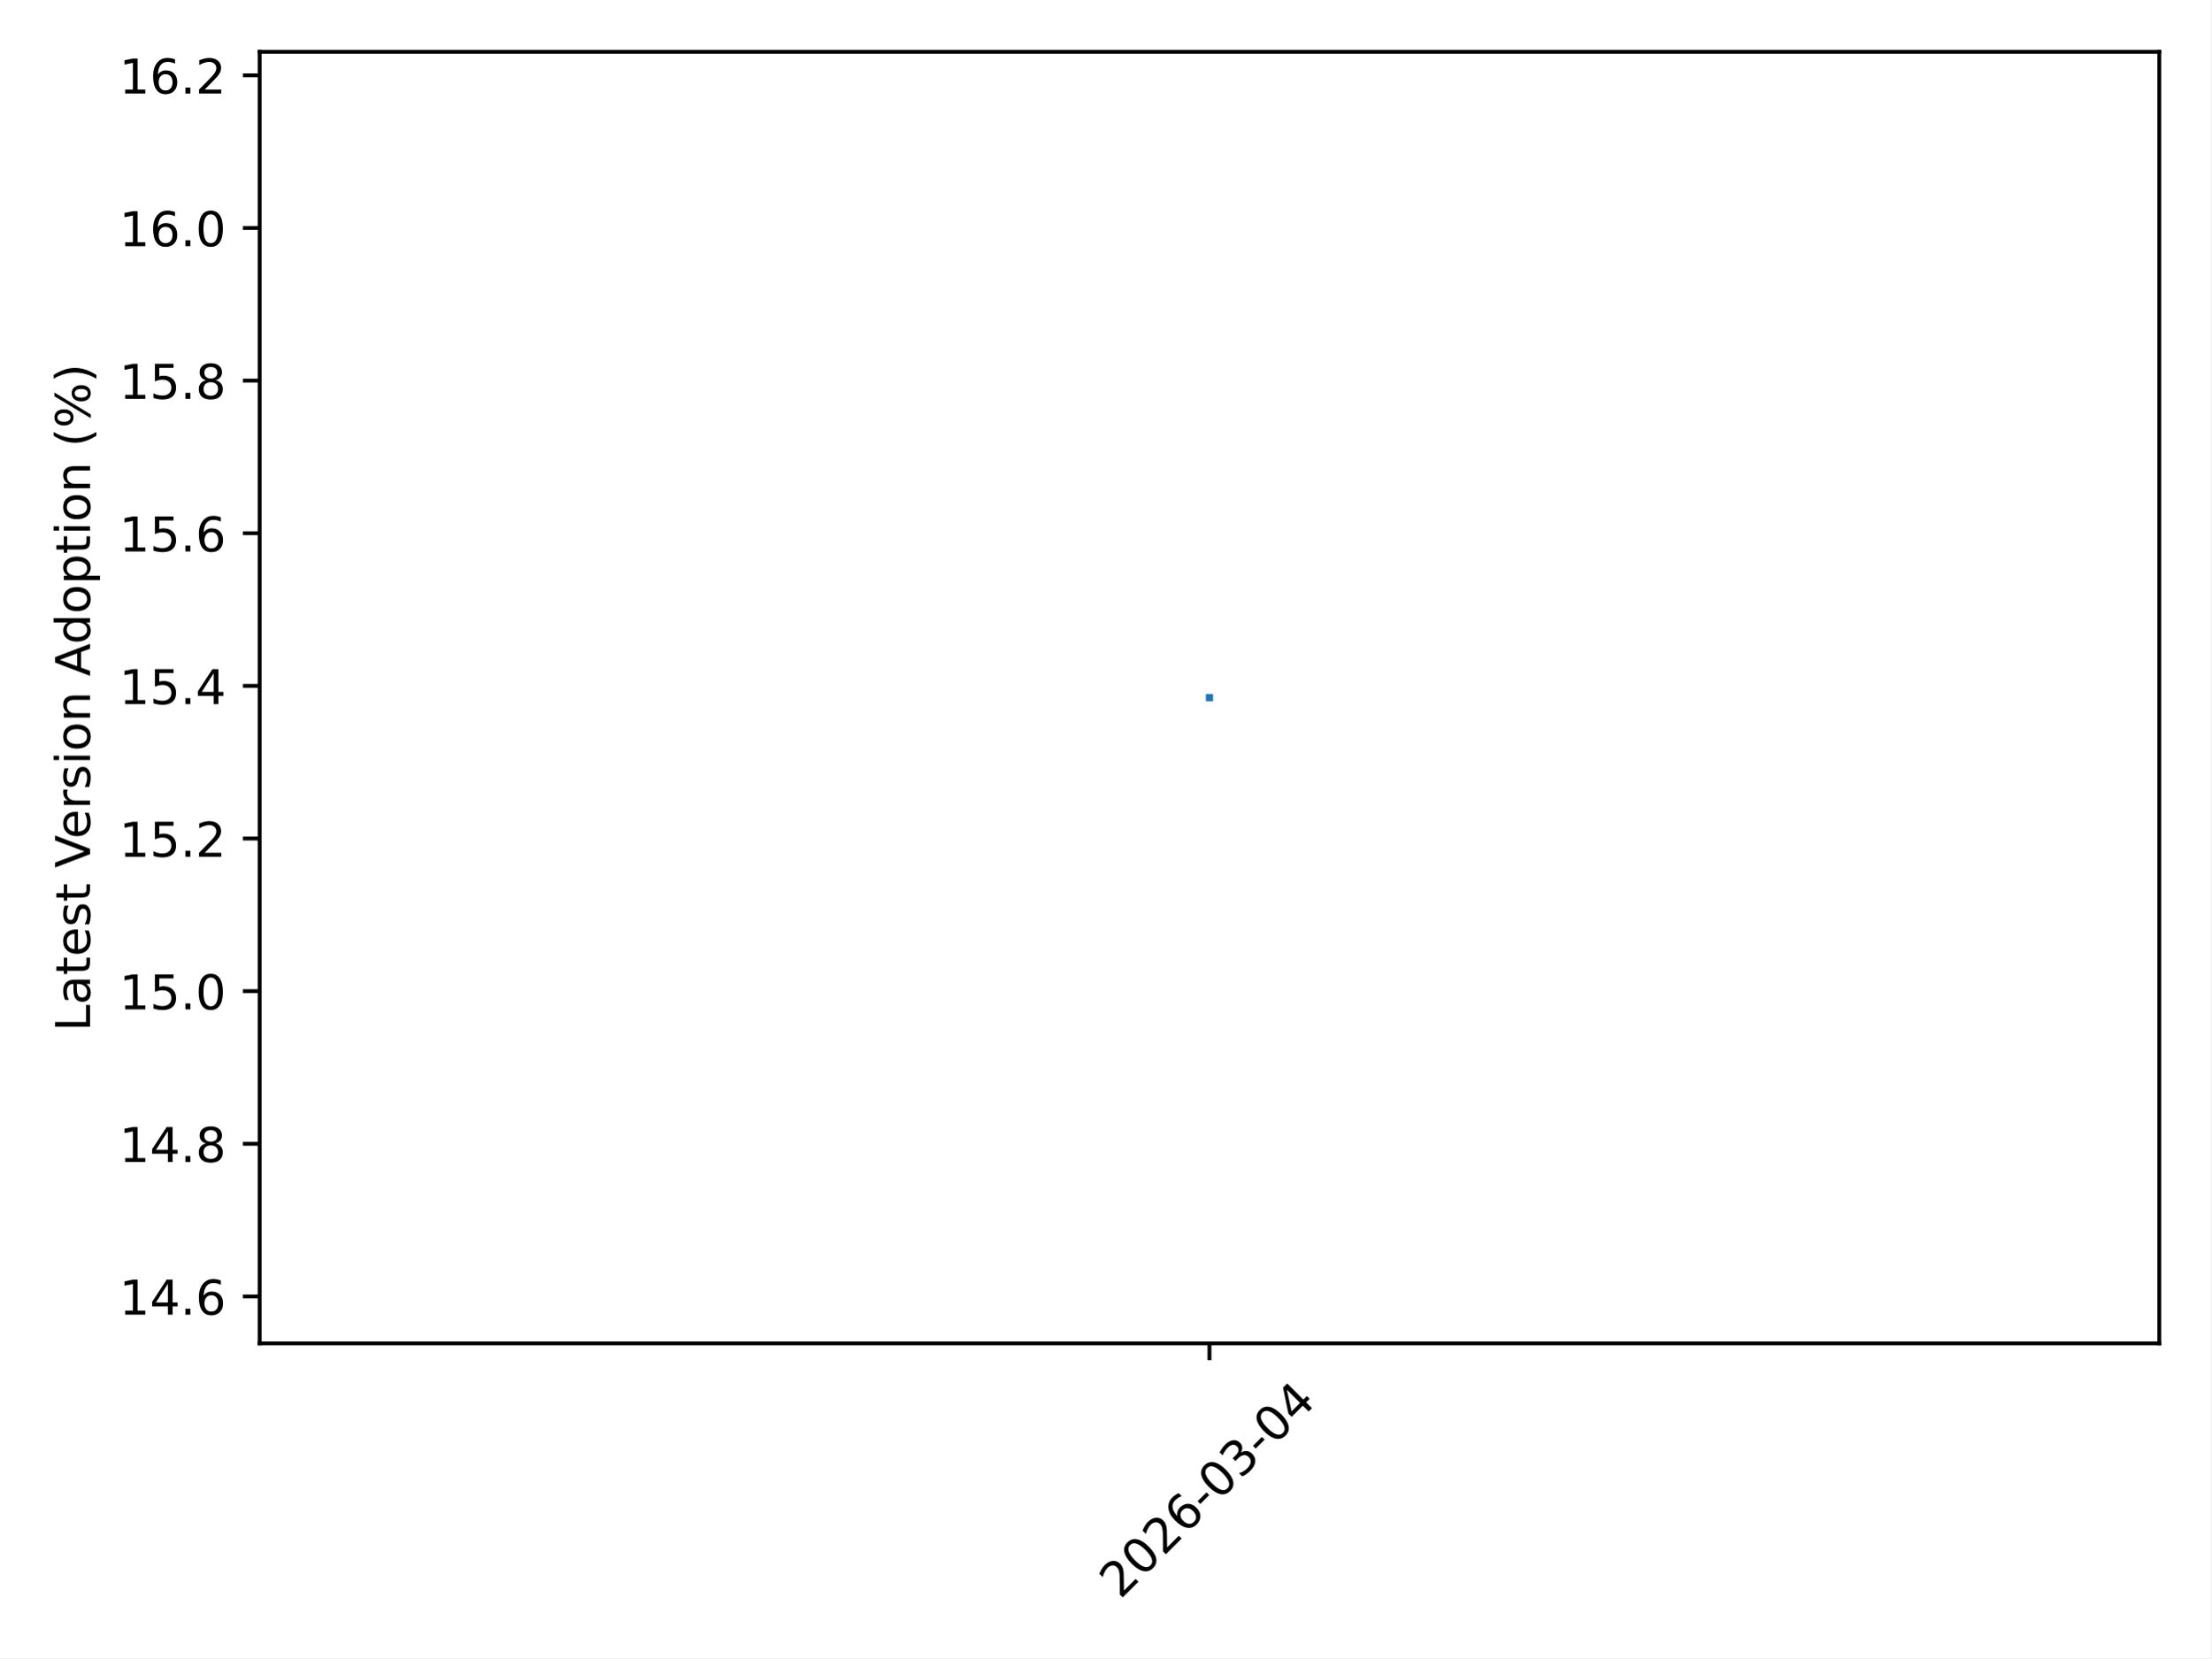
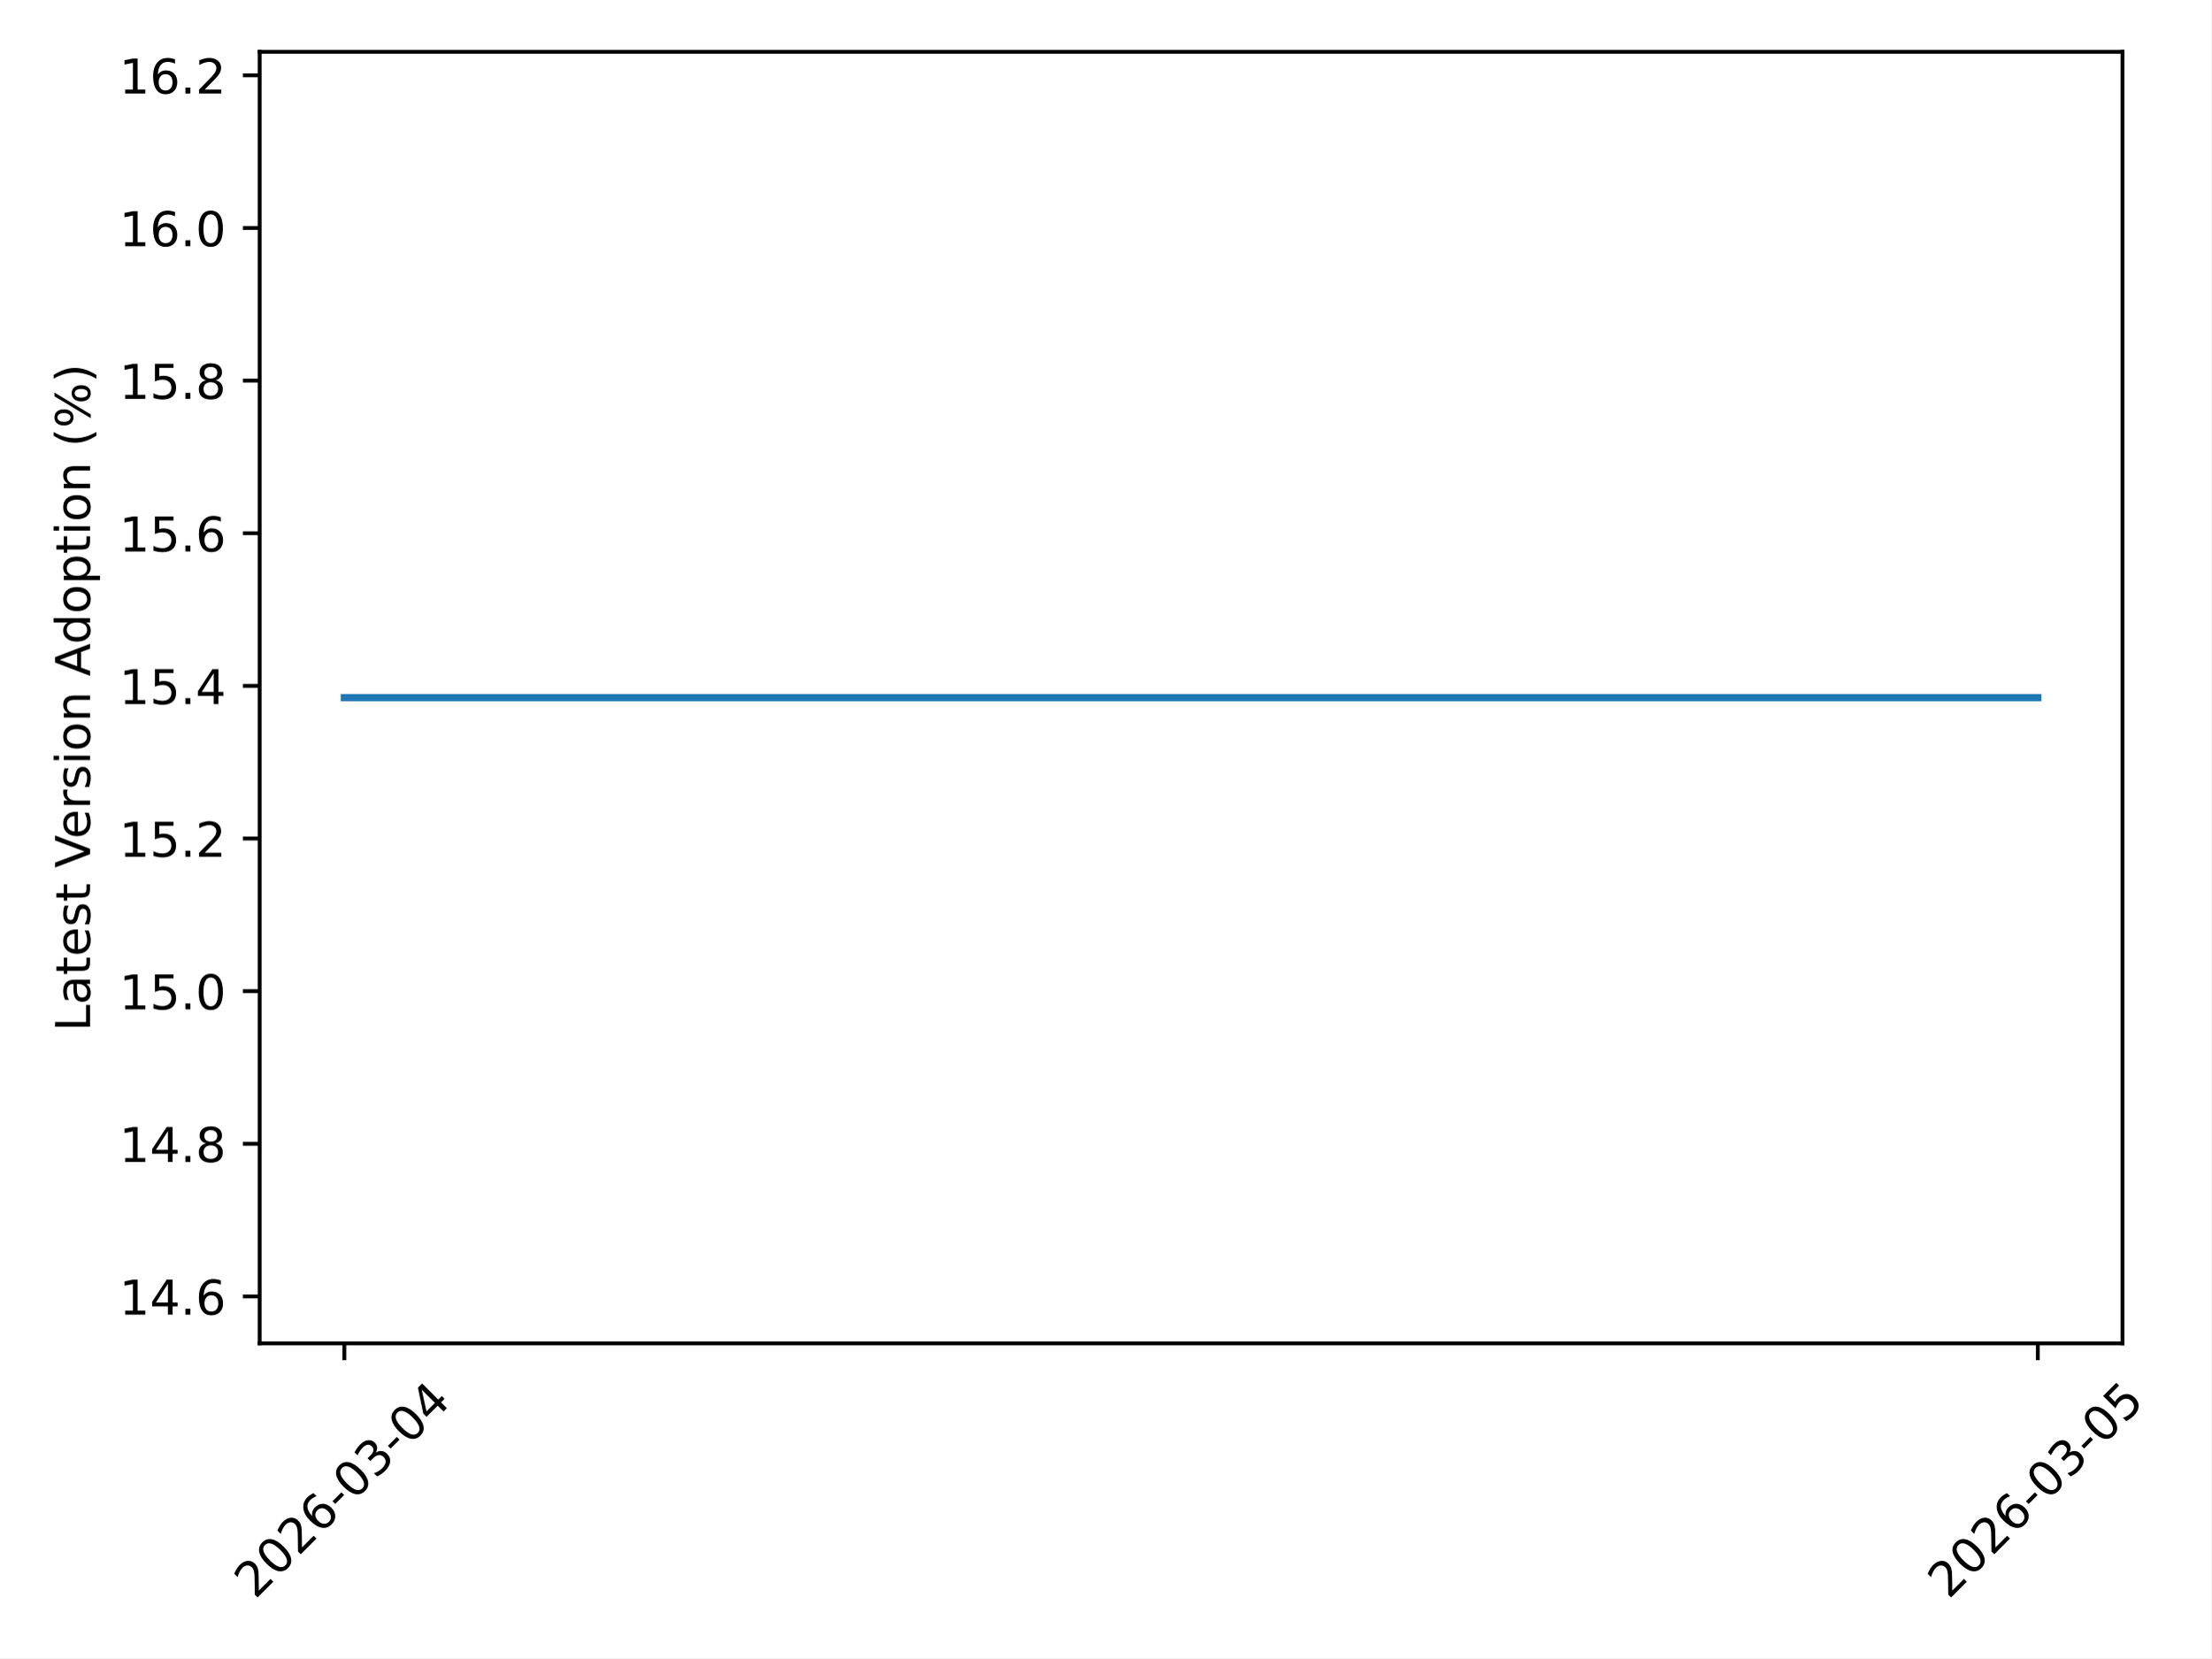
<svg xmlns="http://www.w3.org/2000/svg" xmlns:xlink="http://www.w3.org/1999/xlink" width="460.8pt" height="345.6pt" viewBox="0 0 460.8 345.6" version="1.1">
  <defs>
    <style type="text/css">*{stroke-linejoin: round; stroke-linecap: butt}</style>
  </defs>
  <g id="figure_1">
    <g id="patch_1">
      <path d="M 0 345.6  L 460.8 345.6  L 460.8 0  L 0 0  z " style="fill: #ffffff" />
    </g>
    <g id="axes_1">
      <g id="patch_2">
-         <path d="M 54.11 280.007  L 450 280.007  L 450 10.8  L 54.11 10.8  z " style="fill: #ffffff" />
+         <path d="M 54.11 280.007  L 442.336 280.007  L 442.336 10.8  L 54.11 10.8  z " style="fill: #ffffff" />
      </g>
      <g id="matplotlib.axis_1">
        <g id="xtick_1">
          <g id="line2d_1">
            <defs>
-               <path id="m65b9f79896" d="M 0 0  L 0 3.5  " style="stroke: #000000; stroke-width: 0.8" />
+               <path id="m6cf79daf83" d="M 0 0  L 0 3.5  " style="stroke: #000000; stroke-width: 0.8" />
            </defs>
            <g>
-               <use xlink:href="#m65b9f79896" x="252.055" y="280.007" style="stroke: #000000; stroke-width: 0.8" />
+               <use xlink:href="#m6cf79daf83" x="71.757" y="280.007" style="stroke: #000000; stroke-width: 0.8" />
            </g>
          </g>
          <g id="text_1">
-             <g transform="translate(233.4592 333.4735) rotate(-45) scale(0.1 -0.1)">
+             <g transform="translate(53.16083 333.4735) rotate(-45) scale(0.1 -0.1)">
              <defs>
                <path id="DejaVuSans-32" d="M 1228 531  L 3431 531  L 3431 0  L 469 0  L 469 531  Q 828 903 1448 1529  Q 2069 2156 2228 2338  Q 2531 2678 2651 2914  Q 2772 3150 2772 3378  Q 2772 3750 2511 3984  Q 2250 4219 1831 4219  Q 1534 4219 1204 4116  Q 875 4013 500 3803  L 500 4441  Q 881 4594 1212 4672  Q 1544 4750 1819 4750  Q 2544 4750 2975 4387  Q 3406 4025 3406 3419  Q 3406 3131 3298 2873  Q 3191 2616 2906 2266  Q 2828 2175 2409 1742  Q 1991 1309 1228 531  z " transform="scale(0.015625)" />
                <path id="DejaVuSans-30" d="M 2034 4250  Q 1547 4250 1301 3770  Q 1056 3291 1056 2328  Q 1056 1369 1301 889  Q 1547 409 2034 409  Q 2525 409 2770 889  Q 3016 1369 3016 2328  Q 3016 3291 2770 3770  Q 2525 4250 2034 4250  z M 2034 4750  Q 2819 4750 3233 4129  Q 3647 3509 3647 2328  Q 3647 1150 3233 529  Q 2819 -91 2034 -91  Q 1250 -91 836 529  Q 422 1150 422 2328  Q 422 3509 836 4129  Q 1250 4750 2034 4750  z " transform="scale(0.015625)" />
                <path id="DejaVuSans-36" d="M 2113 2584  Q 1688 2584 1439 2293  Q 1191 2003 1191 1497  Q 1191 994 1439 701  Q 1688 409 2113 409  Q 2538 409 2786 701  Q 3034 994 3034 1497  Q 3034 2003 2786 2293  Q 2538 2584 2113 2584  z M 3366 4563  L 3366 3988  Q 3128 4100 2886 4159  Q 2644 4219 2406 4219  Q 1781 4219 1451 3797  Q 1122 3375 1075 2522  Q 1259 2794 1537 2939  Q 1816 3084 2150 3084  Q 2853 3084 3261 2657  Q 3669 2231 3669 1497  Q 3669 778 3244 343  Q 2819 -91 2113 -91  Q 1303 -91 875 529  Q 447 1150 447 2328  Q 447 3434 972 4092  Q 1497 4750 2381 4750  Q 2619 4750 2861 4703  Q 3103 4656 3366 4563  z " transform="scale(0.015625)" />
                <path id="DejaVuSans-2d" d="M 313 2009  L 1997 2009  L 1997 1497  L 313 1497  L 313 2009  z " transform="scale(0.015625)" />
                <path id="DejaVuSans-33" d="M 2597 2516  Q 3050 2419 3304 2112  Q 3559 1806 3559 1356  Q 3559 666 3084 287  Q 2609 -91 1734 -91  Q 1441 -91 1130 -33  Q 819 25 488 141  L 488 750  Q 750 597 1062 519  Q 1375 441 1716 441  Q 2309 441 2620 675  Q 2931 909 2931 1356  Q 2931 1769 2642 2001  Q 2353 2234 1838 2234  L 1294 2234  L 1294 2753  L 1863 2753  Q 2328 2753 2575 2939  Q 2822 3125 2822 3475  Q 2822 3834 2567 4026  Q 2313 4219 1838 4219  Q 1578 4219 1281 4162  Q 984 4106 628 3988  L 628 4550  Q 988 4650 1302 4700  Q 1616 4750 1894 4750  Q 2613 4750 3031 4423  Q 3450 4097 3450 3541  Q 3450 3153 3228 2886  Q 3006 2619 2597 2516  z " transform="scale(0.015625)" />
                <path id="DejaVuSans-34" d="M 2419 4116  L 825 1625  L 2419 1625  L 2419 4116  z M 2253 4666  L 3047 4666  L 3047 1625  L 3713 1625  L 3713 1100  L 3047 1100  L 3047 0  L 2419 0  L 2419 1100  L 313 1100  L 313 1709  L 2253 4666  z " transform="scale(0.015625)" />
              </defs>
              <use xlink:href="#DejaVuSans-32" />
              <use xlink:href="#DejaVuSans-30" transform="translate(63.62305 0)" />
              <use xlink:href="#DejaVuSans-32" transform="translate(127.2461 0)" />
              <use xlink:href="#DejaVuSans-36" transform="translate(190.8691 0)" />
              <use xlink:href="#DejaVuSans-2d" transform="translate(254.4922 0)" />
              <use xlink:href="#DejaVuSans-30" transform="translate(290.5762 0)" />
              <use xlink:href="#DejaVuSans-33" transform="translate(354.1992 0)" />
              <use xlink:href="#DejaVuSans-2d" transform="translate(417.8223 0)" />
              <use xlink:href="#DejaVuSans-30" transform="translate(453.9062 0)" />
              <use xlink:href="#DejaVuSans-34" transform="translate(517.5293 0)" />
            </g>
          </g>
        </g>
+         <g id="xtick_2">
+           <g id="line2d_2">
+             <g>
+               <use xlink:href="#m6cf79daf83" x="424.689" y="280.007" style="stroke: #000000; stroke-width: 0.8" />
+             </g>
+           </g>
+           <g id="text_2">
+             <g transform="translate(406.0936 333.4735) rotate(-45) scale(0.1 -0.1)">
+               <defs>
+                 <path id="DejaVuSans-35" d="M 691 4666  L 3169 4666  L 3169 4134  L 1269 4134  L 1269 2991  Q 1406 3038 1543 3061  Q 1681 3084 1819 3084  Q 2600 3084 3056 2656  Q 3513 2228 3513 1497  Q 3513 744 3044 326  Q 2575 -91 1722 -91  Q 1428 -91 1123 -41  Q 819 9 494 109  L 494 744  Q 775 591 1075 516  Q 1375 441 1709 441  Q 2250 441 2565 725  Q 2881 1009 2881 1497  Q 2881 1984 2565 2268  Q 2250 2553 1709 2553  Q 1456 2553 1204 2497  Q 953 2441 691 2322  L 691 4666  z " transform="scale(0.015625)" />
+               </defs>
+               <use xlink:href="#DejaVuSans-32" />
+               <use xlink:href="#DejaVuSans-30" transform="translate(63.62305 0)" />
+               <use xlink:href="#DejaVuSans-32" transform="translate(127.2461 0)" />
+               <use xlink:href="#DejaVuSans-36" transform="translate(190.8691 0)" />
+               <use xlink:href="#DejaVuSans-2d" transform="translate(254.4922 0)" />
+               <use xlink:href="#DejaVuSans-30" transform="translate(290.5762 0)" />
+               <use xlink:href="#DejaVuSans-33" transform="translate(354.1992 0)" />
+               <use xlink:href="#DejaVuSans-2d" transform="translate(417.8223 0)" />
+               <use xlink:href="#DejaVuSans-30" transform="translate(453.9062 0)" />
+               <use xlink:href="#DejaVuSans-35" transform="translate(517.5293 0)" />
+             </g>
+           </g>
+         </g>
      </g>
      <g id="matplotlib.axis_2">
        <g id="ytick_1">
-           <g id="line2d_2">
+           <g id="line2d_3">
            <defs>
-               <path id="m58ff1e82b1" d="M 0 0  L -3.5 0  " style="stroke: #000000; stroke-width: 0.8" />
+               <path id="m747ff43fd9" d="M 0 0  L -3.5 0  " style="stroke: #000000; stroke-width: 0.8" />
            </defs>
            <g>
-               <use xlink:href="#m58ff1e82b1" x="54.11" y="270.217" style="stroke: #000000; stroke-width: 0.8" />
-             </g>
-           </g>
-           <g id="text_2">
+               <use xlink:href="#m747ff43fd9" x="54.11" y="270.217" style="stroke: #000000; stroke-width: 0.8" />
+             </g>
+           </g>
+           <g id="text_3">
            <g transform="translate(24.84437 274.0165) scale(0.1 -0.1)">
              <defs>
                <path id="DejaVuSans-31" d="M 794 531  L 1825 531  L 1825 4091  L 703 3866  L 703 4441  L 1819 4666  L 2450 4666  L 2450 531  L 3481 531  L 3481 0  L 794 0  L 794 531  z " transform="scale(0.015625)" />
                <path id="DejaVuSans-2e" d="M 684 794  L 1344 794  L 1344 0  L 684 0  L 684 794  z " transform="scale(0.015625)" />
              </defs>
              <use xlink:href="#DejaVuSans-31" />
              <use xlink:href="#DejaVuSans-34" transform="translate(63.62305 0)" />
              <use xlink:href="#DejaVuSans-2e" transform="translate(127.2461 0)" />
              <use xlink:href="#DejaVuSans-36" transform="translate(159.0332 0)" />
            </g>
          </g>
        </g>
        <g id="ytick_2">
-           <g id="line2d_3">
-             <g>
-               <use xlink:href="#m58ff1e82b1" x="54.11" y="238.402" style="stroke: #000000; stroke-width: 0.8" />
-             </g>
-           </g>
-           <g id="text_3">
+           <g id="line2d_4">
+             <g>
+               <use xlink:href="#m747ff43fd9" x="54.11" y="238.402" style="stroke: #000000; stroke-width: 0.8" />
+             </g>
+           </g>
+           <g id="text_4">
            <g transform="translate(24.84437 242.2012) scale(0.1 -0.1)">
              <defs>
                <path id="DejaVuSans-38" d="M 2034 2216  Q 1584 2216 1326 1975  Q 1069 1734 1069 1313  Q 1069 891 1326 650  Q 1584 409 2034 409  Q 2484 409 2743 651  Q 3003 894 3003 1313  Q 3003 1734 2745 1975  Q 2488 2216 2034 2216  z M 1403 2484  Q 997 2584 770 2862  Q 544 3141 544 3541  Q 544 4100 942 4425  Q 1341 4750 2034 4750  Q 2731 4750 3128 4425  Q 3525 4100 3525 3541  Q 3525 3141 3298 2862  Q 3072 2584 2669 2484  Q 3125 2378 3379 2068  Q 3634 1759 3634 1313  Q 3634 634 3220 271  Q 2806 -91 2034 -91  Q 1263 -91 848 271  Q 434 634 434 1313  Q 434 1759 690 2068  Q 947 2378 1403 2484  z M 1172 3481  Q 1172 3119 1398 2916  Q 1625 2713 2034 2713  Q 2441 2713 2670 2916  Q 2900 3119 2900 3481  Q 2900 3844 2670 4047  Q 2441 4250 2034 4250  Q 1625 4250 1398 4047  Q 1172 3844 1172 3481  z " transform="scale(0.015625)" />
              </defs>
              <use xlink:href="#DejaVuSans-31" />
              <use xlink:href="#DejaVuSans-34" transform="translate(63.62305 0)" />
              <use xlink:href="#DejaVuSans-2e" transform="translate(127.2461 0)" />
              <use xlink:href="#DejaVuSans-38" transform="translate(159.0332 0)" />
            </g>
          </g>
        </g>
        <g id="ytick_3">
-           <g id="line2d_4">
-             <g>
-               <use xlink:href="#m58ff1e82b1" x="54.11" y="206.587" style="stroke: #000000; stroke-width: 0.8" />
-             </g>
-           </g>
-           <g id="text_4">
+           <g id="line2d_5">
+             <g>
+               <use xlink:href="#m747ff43fd9" x="54.11" y="206.587" style="stroke: #000000; stroke-width: 0.8" />
+             </g>
+           </g>
+           <g id="text_5">
            <g transform="translate(24.84437 210.3859) scale(0.1 -0.1)">
-               <defs>
-                 <path id="DejaVuSans-35" d="M 691 4666  L 3169 4666  L 3169 4134  L 1269 4134  L 1269 2991  Q 1406 3038 1543 3061  Q 1681 3084 1819 3084  Q 2600 3084 3056 2656  Q 3513 2228 3513 1497  Q 3513 744 3044 326  Q 2575 -91 1722 -91  Q 1428 -91 1123 -41  Q 819 9 494 109  L 494 744  Q 775 591 1075 516  Q 1375 441 1709 441  Q 2250 441 2565 725  Q 2881 1009 2881 1497  Q 2881 1984 2565 2268  Q 2250 2553 1709 2553  Q 1456 2553 1204 2497  Q 953 2441 691 2322  L 691 4666  z " transform="scale(0.015625)" />
-               </defs>
              <use xlink:href="#DejaVuSans-31" />
              <use xlink:href="#DejaVuSans-35" transform="translate(63.62305 0)" />
              <use xlink:href="#DejaVuSans-2e" transform="translate(127.2461 0)" />
              <use xlink:href="#DejaVuSans-30" transform="translate(159.0332 0)" />
            </g>
          </g>
        </g>
        <g id="ytick_4">
-           <g id="line2d_5">
-             <g>
-               <use xlink:href="#m58ff1e82b1" x="54.11" y="174.771" style="stroke: #000000; stroke-width: 0.8" />
-             </g>
-           </g>
-           <g id="text_5">
+           <g id="line2d_6">
+             <g>
+               <use xlink:href="#m747ff43fd9" x="54.11" y="174.771" style="stroke: #000000; stroke-width: 0.8" />
+             </g>
+           </g>
+           <g id="text_6">
            <g transform="translate(24.84437 178.5705) scale(0.1 -0.1)">
              <use xlink:href="#DejaVuSans-31" />
              <use xlink:href="#DejaVuSans-35" transform="translate(63.62305 0)" />
              <use xlink:href="#DejaVuSans-2e" transform="translate(127.2461 0)" />
              <use xlink:href="#DejaVuSans-32" transform="translate(159.0332 0)" />
            </g>
          </g>
        </g>
        <g id="ytick_5">
-           <g id="line2d_6">
-             <g>
-               <use xlink:href="#m58ff1e82b1" x="54.11" y="142.956" style="stroke: #000000; stroke-width: 0.8" />
-             </g>
-           </g>
-           <g id="text_6">
+           <g id="line2d_7">
+             <g>
+               <use xlink:href="#m747ff43fd9" x="54.11" y="142.956" style="stroke: #000000; stroke-width: 0.8" />
+             </g>
+           </g>
+           <g id="text_7">
            <g transform="translate(24.84437 146.7552) scale(0.1 -0.1)">
              <use xlink:href="#DejaVuSans-31" />
              <use xlink:href="#DejaVuSans-35" transform="translate(63.62305 0)" />
              <use xlink:href="#DejaVuSans-2e" transform="translate(127.2461 0)" />
              <use xlink:href="#DejaVuSans-34" transform="translate(159.0332 0)" />
            </g>
          </g>
        </g>
        <g id="ytick_6">
-           <g id="line2d_7">
-             <g>
-               <use xlink:href="#m58ff1e82b1" x="54.11" y="111.141" style="stroke: #000000; stroke-width: 0.8" />
-             </g>
-           </g>
-           <g id="text_7">
+           <g id="line2d_8">
+             <g>
+               <use xlink:href="#m747ff43fd9" x="54.11" y="111.141" style="stroke: #000000; stroke-width: 0.8" />
+             </g>
+           </g>
+           <g id="text_8">
            <g transform="translate(24.84437 114.9399) scale(0.1 -0.1)">
              <use xlink:href="#DejaVuSans-31" />
              <use xlink:href="#DejaVuSans-35" transform="translate(63.62305 0)" />
              <use xlink:href="#DejaVuSans-2e" transform="translate(127.2461 0)" />
              <use xlink:href="#DejaVuSans-36" transform="translate(159.0332 0)" />
            </g>
          </g>
        </g>
        <g id="ytick_7">
-           <g id="line2d_8">
-             <g>
-               <use xlink:href="#m58ff1e82b1" x="54.11" y="79.325" style="stroke: #000000; stroke-width: 0.8" />
-             </g>
-           </g>
-           <g id="text_8">
+           <g id="line2d_9">
+             <g>
+               <use xlink:href="#m747ff43fd9" x="54.11" y="79.325" style="stroke: #000000; stroke-width: 0.8" />
+             </g>
+           </g>
+           <g id="text_9">
            <g transform="translate(24.84437 83.12455) scale(0.1 -0.1)">
              <use xlink:href="#DejaVuSans-31" />
              <use xlink:href="#DejaVuSans-35" transform="translate(63.62305 0)" />
              <use xlink:href="#DejaVuSans-2e" transform="translate(127.2461 0)" />
              <use xlink:href="#DejaVuSans-38" transform="translate(159.0332 0)" />
            </g>
          </g>
        </g>
        <g id="ytick_8">
-           <g id="line2d_9">
-             <g>
-               <use xlink:href="#m58ff1e82b1" x="54.11" y="47.51" style="stroke: #000000; stroke-width: 0.8" />
-             </g>
-           </g>
-           <g id="text_9">
+           <g id="line2d_10">
+             <g>
+               <use xlink:href="#m747ff43fd9" x="54.11" y="47.51" style="stroke: #000000; stroke-width: 0.8" />
+             </g>
+           </g>
+           <g id="text_10">
            <g transform="translate(24.84437 51.30922) scale(0.1 -0.1)">
              <use xlink:href="#DejaVuSans-31" />
              <use xlink:href="#DejaVuSans-36" transform="translate(63.62305 0)" />
              <use xlink:href="#DejaVuSans-2e" transform="translate(127.2461 0)" />
              <use xlink:href="#DejaVuSans-30" transform="translate(159.0332 0)" />
            </g>
          </g>
        </g>
        <g id="ytick_9">
-           <g id="line2d_10">
-             <g>
-               <use xlink:href="#m58ff1e82b1" x="54.11" y="15.695" style="stroke: #000000; stroke-width: 0.8" />
-             </g>
-           </g>
-           <g id="text_10">
+           <g id="line2d_11">
+             <g>
+               <use xlink:href="#m747ff43fd9" x="54.11" y="15.695" style="stroke: #000000; stroke-width: 0.8" />
+             </g>
+           </g>
+           <g id="text_11">
            <g transform="translate(24.84437 19.49388) scale(0.1 -0.1)">
              <use xlink:href="#DejaVuSans-31" />
              <use xlink:href="#DejaVuSans-36" transform="translate(63.62305 0)" />
              <use xlink:href="#DejaVuSans-2e" transform="translate(127.2461 0)" />
              <use xlink:href="#DejaVuSans-32" transform="translate(159.0332 0)" />
            </g>
          </g>
        </g>
-         <g id="text_11">
+         <g id="text_12">
          <g transform="translate(18.76469 214.9791) rotate(-90) scale(0.1 -0.1)">
            <defs>
              <path id="DejaVuSans-4c" d="M 628 4666  L 1259 4666  L 1259 531  L 3531 531  L 3531 0  L 628 0  L 628 4666  z " transform="scale(0.015625)" />
              <path id="DejaVuSans-61" d="M 2194 1759  Q 1497 1759 1228 1600  Q 959 1441 959 1056  Q 959 750 1161 570  Q 1363 391 1709 391  Q 2188 391 2477 730  Q 2766 1069 2766 1631  L 2766 1759  L 2194 1759  z M 3341 1997  L 3341 0  L 2766 0  L 2766 531  Q 2569 213 2275 61  Q 1981 -91 1556 -91  Q 1019 -91 701 211  Q 384 513 384 1019  Q 384 1609 779 1909  Q 1175 2209 1959 2209  L 2766 2209  L 2766 2266  Q 2766 2663 2505 2880  Q 2244 3097 1772 3097  Q 1472 3097 1187 3025  Q 903 2953 641 2809  L 641 3341  Q 956 3463 1253 3523  Q 1550 3584 1831 3584  Q 2591 3584 2966 3190  Q 3341 2797 3341 1997  z " transform="scale(0.015625)" />
              <path id="DejaVuSans-74" d="M 1172 4494  L 1172 3500  L 2356 3500  L 2356 3053  L 1172 3053  L 1172 1153  Q 1172 725 1289 603  Q 1406 481 1766 481  L 2356 481  L 2356 0  L 1766 0  Q 1100 0 847 248  Q 594 497 594 1153  L 594 3053  L 172 3053  L 172 3500  L 594 3500  L 594 4494  L 1172 4494  z " transform="scale(0.015625)" />
              <path id="DejaVuSans-65" d="M 3597 1894  L 3597 1613  L 953 1613  Q 991 1019 1311 708  Q 1631 397 2203 397  Q 2534 397 2845 478  Q 3156 559 3463 722  L 3463 178  Q 3153 47 2828 -22  Q 2503 -91 2169 -91  Q 1331 -91 842 396  Q 353 884 353 1716  Q 353 2575 817 3079  Q 1281 3584 2069 3584  Q 2775 3584 3186 3129  Q 3597 2675 3597 1894  z M 3022 2063  Q 3016 2534 2758 2815  Q 2500 3097 2075 3097  Q 1594 3097 1305 2825  Q 1016 2553 972 2059  L 3022 2063  z " transform="scale(0.015625)" />
              <path id="DejaVuSans-73" d="M 2834 3397  L 2834 2853  Q 2591 2978 2328 3040  Q 2066 3103 1784 3103  Q 1356 3103 1142 2972  Q 928 2841 928 2578  Q 928 2378 1081 2264  Q 1234 2150 1697 2047  L 1894 2003  Q 2506 1872 2764 1633  Q 3022 1394 3022 966  Q 3022 478 2636 193  Q 2250 -91 1575 -91  Q 1294 -91 989 -36  Q 684 19 347 128  L 347 722  Q 666 556 975 473  Q 1284 391 1588 391  Q 1994 391 2212 530  Q 2431 669 2431 922  Q 2431 1156 2273 1281  Q 2116 1406 1581 1522  L 1381 1569  Q 847 1681 609 1914  Q 372 2147 372 2553  Q 372 3047 722 3315  Q 1072 3584 1716 3584  Q 2034 3584 2315 3537  Q 2597 3491 2834 3397  z " transform="scale(0.015625)" />
              <path id="DejaVuSans-20" transform="scale(0.015625)" />
              <path id="DejaVuSans-56" d="M 1831 0  L 50 4666  L 709 4666  L 2188 738  L 3669 4666  L 4325 4666  L 2547 0  L 1831 0  z " transform="scale(0.015625)" />
              <path id="DejaVuSans-72" d="M 2631 2963  Q 2534 3019 2420 3045  Q 2306 3072 2169 3072  Q 1681 3072 1420 2755  Q 1159 2438 1159 1844  L 1159 0  L 581 0  L 581 3500  L 1159 3500  L 1159 2956  Q 1341 3275 1631 3429  Q 1922 3584 2338 3584  Q 2397 3584 2469 3576  Q 2541 3569 2628 3553  L 2631 2963  z " transform="scale(0.015625)" />
              <path id="DejaVuSans-69" d="M 603 3500  L 1178 3500  L 1178 0  L 603 0  L 603 3500  z M 603 4863  L 1178 4863  L 1178 4134  L 603 4134  L 603 4863  z " transform="scale(0.015625)" />
              <path id="DejaVuSans-6f" d="M 1959 3097  Q 1497 3097 1228 2736  Q 959 2375 959 1747  Q 959 1119 1226 758  Q 1494 397 1959 397  Q 2419 397 2687 759  Q 2956 1122 2956 1747  Q 2956 2369 2687 2733  Q 2419 3097 1959 3097  z M 1959 3584  Q 2709 3584 3137 3096  Q 3566 2609 3566 1747  Q 3566 888 3137 398  Q 2709 -91 1959 -91  Q 1206 -91 779 398  Q 353 888 353 1747  Q 353 2609 779 3096  Q 1206 3584 1959 3584  z " transform="scale(0.015625)" />
              <path id="DejaVuSans-6e" d="M 3513 2113  L 3513 0  L 2938 0  L 2938 2094  Q 2938 2591 2744 2837  Q 2550 3084 2163 3084  Q 1697 3084 1428 2787  Q 1159 2491 1159 1978  L 1159 0  L 581 0  L 581 3500  L 1159 3500  L 1159 2956  Q 1366 3272 1645 3428  Q 1925 3584 2291 3584  Q 2894 3584 3203 3211  Q 3513 2838 3513 2113  z " transform="scale(0.015625)" />
              <path id="DejaVuSans-41" d="M 2188 4044  L 1331 1722  L 3047 1722  L 2188 4044  z M 1831 4666  L 2547 4666  L 4325 0  L 3669 0  L 3244 1197  L 1141 1197  L 716 0  L 50 0  L 1831 4666  z " transform="scale(0.015625)" />
              <path id="DejaVuSans-64" d="M 2906 2969  L 2906 4863  L 3481 4863  L 3481 0  L 2906 0  L 2906 525  Q 2725 213 2448 61  Q 2172 -91 1784 -91  Q 1150 -91 751 415  Q 353 922 353 1747  Q 353 2572 751 3078  Q 1150 3584 1784 3584  Q 2172 3584 2448 3432  Q 2725 3281 2906 2969  z M 947 1747  Q 947 1113 1208 752  Q 1469 391 1925 391  Q 2381 391 2643 752  Q 2906 1113 2906 1747  Q 2906 2381 2643 2742  Q 2381 3103 1925 3103  Q 1469 3103 1208 2742  Q 947 2381 947 1747  z " transform="scale(0.015625)" />
              <path id="DejaVuSans-70" d="M 1159 525  L 1159 -1331  L 581 -1331  L 581 3500  L 1159 3500  L 1159 2969  Q 1341 3281 1617 3432  Q 1894 3584 2278 3584  Q 2916 3584 3314 3078  Q 3713 2572 3713 1747  Q 3713 922 3314 415  Q 2916 -91 2278 -91  Q 1894 -91 1617 61  Q 1341 213 1159 525  z M 3116 1747  Q 3116 2381 2855 2742  Q 2594 3103 2138 3103  Q 1681 3103 1420 2742  Q 1159 2381 1159 1747  Q 1159 1113 1420 752  Q 1681 391 2138 391  Q 2594 391 2855 752  Q 3116 1113 3116 1747  z " transform="scale(0.015625)" />
              <path id="DejaVuSans-28" d="M 1984 4856  Q 1566 4138 1362 3434  Q 1159 2731 1159 2009  Q 1159 1288 1364 580  Q 1569 -128 1984 -844  L 1484 -844  Q 1016 -109 783 600  Q 550 1309 550 2009  Q 550 2706 781 3412  Q 1013 4119 1484 4856  L 1984 4856  z " transform="scale(0.015625)" />
              <path id="DejaVuSans-25" d="M 4653 2053  Q 4381 2053 4226 1822  Q 4072 1591 4072 1178  Q 4072 772 4226 539  Q 4381 306 4653 306  Q 4919 306 5073 539  Q 5228 772 5228 1178  Q 5228 1588 5073 1820  Q 4919 2053 4653 2053  z M 4653 2450  Q 5147 2450 5437 2106  Q 5728 1763 5728 1178  Q 5728 594 5436 251  Q 5144 -91 4653 -91  Q 4153 -91 3862 251  Q 3572 594 3572 1178  Q 3572 1766 3864 2108  Q 4156 2450 4653 2450  z M 1428 4353  Q 1159 4353 1004 4120  Q 850 3888 850 3481  Q 850 3069 1003 2837  Q 1156 2606 1428 2606  Q 1700 2606 1854 2837  Q 2009 3069 2009 3481  Q 2009 3884 1853 4118  Q 1697 4353 1428 4353  z M 4250 4750  L 4750 4750  L 1831 -91  L 1331 -91  L 4250 4750  z M 1428 4750  Q 1922 4750 2215 4408  Q 2509 4066 2509 3481  Q 2509 2891 2217 2550  Q 1925 2209 1428 2209  Q 931 2209 642 2551  Q 353 2894 353 3481  Q 353 4063 643 4406  Q 934 4750 1428 4750  z " transform="scale(0.015625)" />
              <path id="DejaVuSans-29" d="M 513 4856  L 1013 4856  Q 1481 4119 1714 3412  Q 1947 2706 1947 2009  Q 1947 1309 1714 600  Q 1481 -109 1013 -844  L 513 -844  Q 928 -128 1133 580  Q 1338 1288 1338 2009  Q 1338 2731 1133 3434  Q 928 4138 513 4856  z " transform="scale(0.015625)" />
            </defs>
            <use xlink:href="#DejaVuSans-4c" />
            <use xlink:href="#DejaVuSans-61" transform="translate(55.71289 0)" />
            <use xlink:href="#DejaVuSans-74" transform="translate(116.9922 0)" />
            <use xlink:href="#DejaVuSans-65" transform="translate(156.2012 0)" />
            <use xlink:href="#DejaVuSans-73" transform="translate(217.7246 0)" />
            <use xlink:href="#DejaVuSans-74" transform="translate(269.8242 0)" />
            <use xlink:href="#DejaVuSans-20" transform="translate(309.0332 0)" />
            <use xlink:href="#DejaVuSans-56" transform="translate(340.8203 0)" />
            <use xlink:href="#DejaVuSans-65" transform="translate(401.4785 0)" />
            <use xlink:href="#DejaVuSans-72" transform="translate(463.002 0)" />
            <use xlink:href="#DejaVuSans-73" transform="translate(504.1152 0)" />
            <use xlink:href="#DejaVuSans-69" transform="translate(556.2148 0)" />
            <use xlink:href="#DejaVuSans-6f" transform="translate(583.998 0)" />
            <use xlink:href="#DejaVuSans-6e" transform="translate(645.1797 0)" />
            <use xlink:href="#DejaVuSans-20" transform="translate(708.5586 0)" />
            <use xlink:href="#DejaVuSans-41" transform="translate(740.3457 0)" />
            <use xlink:href="#DejaVuSans-64" transform="translate(807.0039 0)" />
            <use xlink:href="#DejaVuSans-6f" transform="translate(870.4805 0)" />
            <use xlink:href="#DejaVuSans-70" transform="translate(931.6621 0)" />
            <use xlink:href="#DejaVuSans-74" transform="translate(995.1387 0)" />
            <use xlink:href="#DejaVuSans-69" transform="translate(1034.348 0)" />
            <use xlink:href="#DejaVuSans-6f" transform="translate(1062.131 0)" />
            <use xlink:href="#DejaVuSans-6e" transform="translate(1123.312 0)" />
            <use xlink:href="#DejaVuSans-20" transform="translate(1186.691 0)" />
            <use xlink:href="#DejaVuSans-28" transform="translate(1218.479 0)" />
            <use xlink:href="#DejaVuSans-25" transform="translate(1257.492 0)" />
            <use xlink:href="#DejaVuSans-29" transform="translate(1352.512 0)" />
          </g>
        </g>
      </g>
-       <g id="line2d_11">
-         <path d="M 252.055 145.403  " clip-path="url(#pdc5366e0d2)" style="fill: none; stroke: #1f77b4; stroke-width: 1.5; stroke-linecap: square" />
+       <g id="line2d_12">
+         <path d="M 71.757 145.403  L 424.689 145.403  " clip-path="url(#p9a639bb935)" style="fill: none; stroke: #1f77b4; stroke-width: 1.5; stroke-linecap: square" />
      </g>
      <g id="patch_3">
        <path d="M 54.11 280.007  L 54.11 10.8  " style="fill: none; stroke: #000000; stroke-width: 0.8; stroke-linejoin: miter; stroke-linecap: square" />
      </g>
      <g id="patch_4">
-         <path d="M 450 280.007  L 450 10.8  " style="fill: none; stroke: #000000; stroke-width: 0.8; stroke-linejoin: miter; stroke-linecap: square" />
+         <path d="M 442.336 280.007  L 442.336 10.8  " style="fill: none; stroke: #000000; stroke-width: 0.8; stroke-linejoin: miter; stroke-linecap: square" />
      </g>
      <g id="patch_5">
-         <path d="M 54.11 280.007  L 450 280.007  " style="fill: none; stroke: #000000; stroke-width: 0.8; stroke-linejoin: miter; stroke-linecap: square" />
+         <path d="M 54.11 280.007  L 442.336 280.007  " style="fill: none; stroke: #000000; stroke-width: 0.8; stroke-linejoin: miter; stroke-linecap: square" />
      </g>
      <g id="patch_6">
-         <path d="M 54.11 10.8  L 450 10.8  " style="fill: none; stroke: #000000; stroke-width: 0.8; stroke-linejoin: miter; stroke-linecap: square" />
+         <path d="M 54.11 10.8  L 442.336 10.8  " style="fill: none; stroke: #000000; stroke-width: 0.8; stroke-linejoin: miter; stroke-linecap: square" />
      </g>
    </g>
  </g>
  <defs>
-     <clipPath id="pdc5366e0d2">
-       <rect x="54.11" y="10.8" width="395.89" height="269.207" />
+     <clipPath id="p9a639bb935">
+       <rect x="54.11" y="10.8" width="388.226" height="269.207" />
    </clipPath>
  </defs>
</svg>
